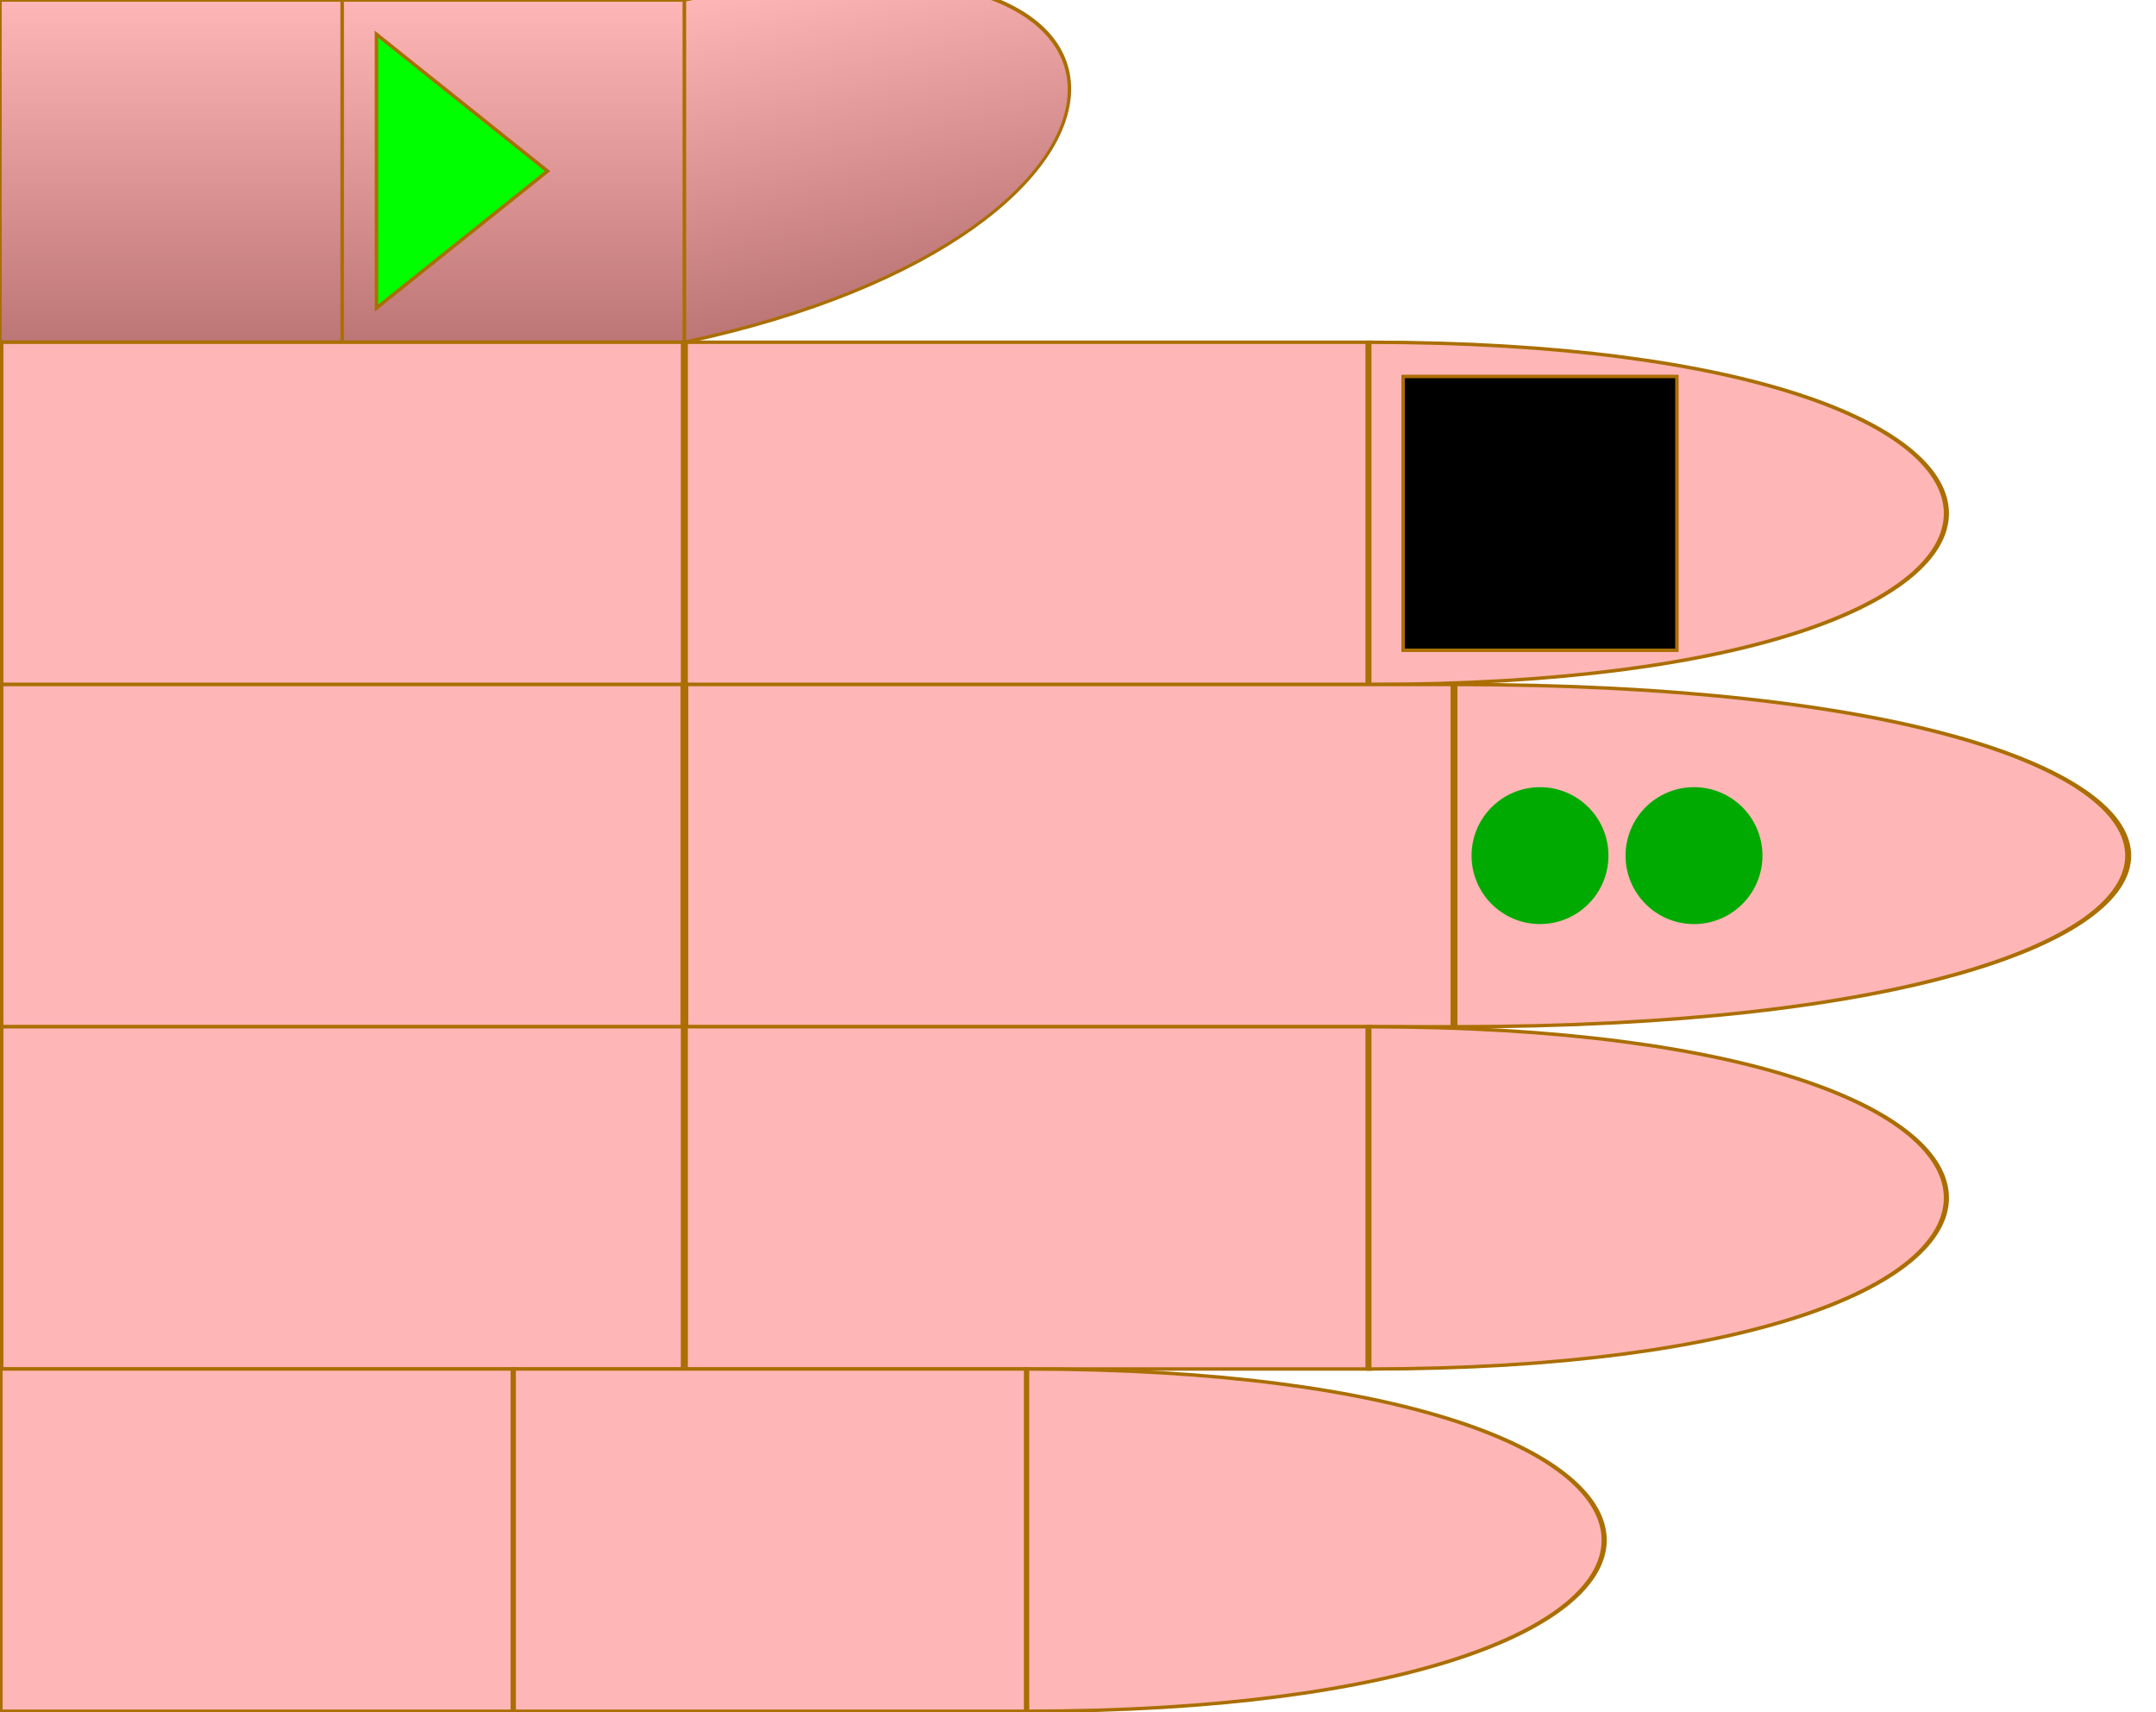
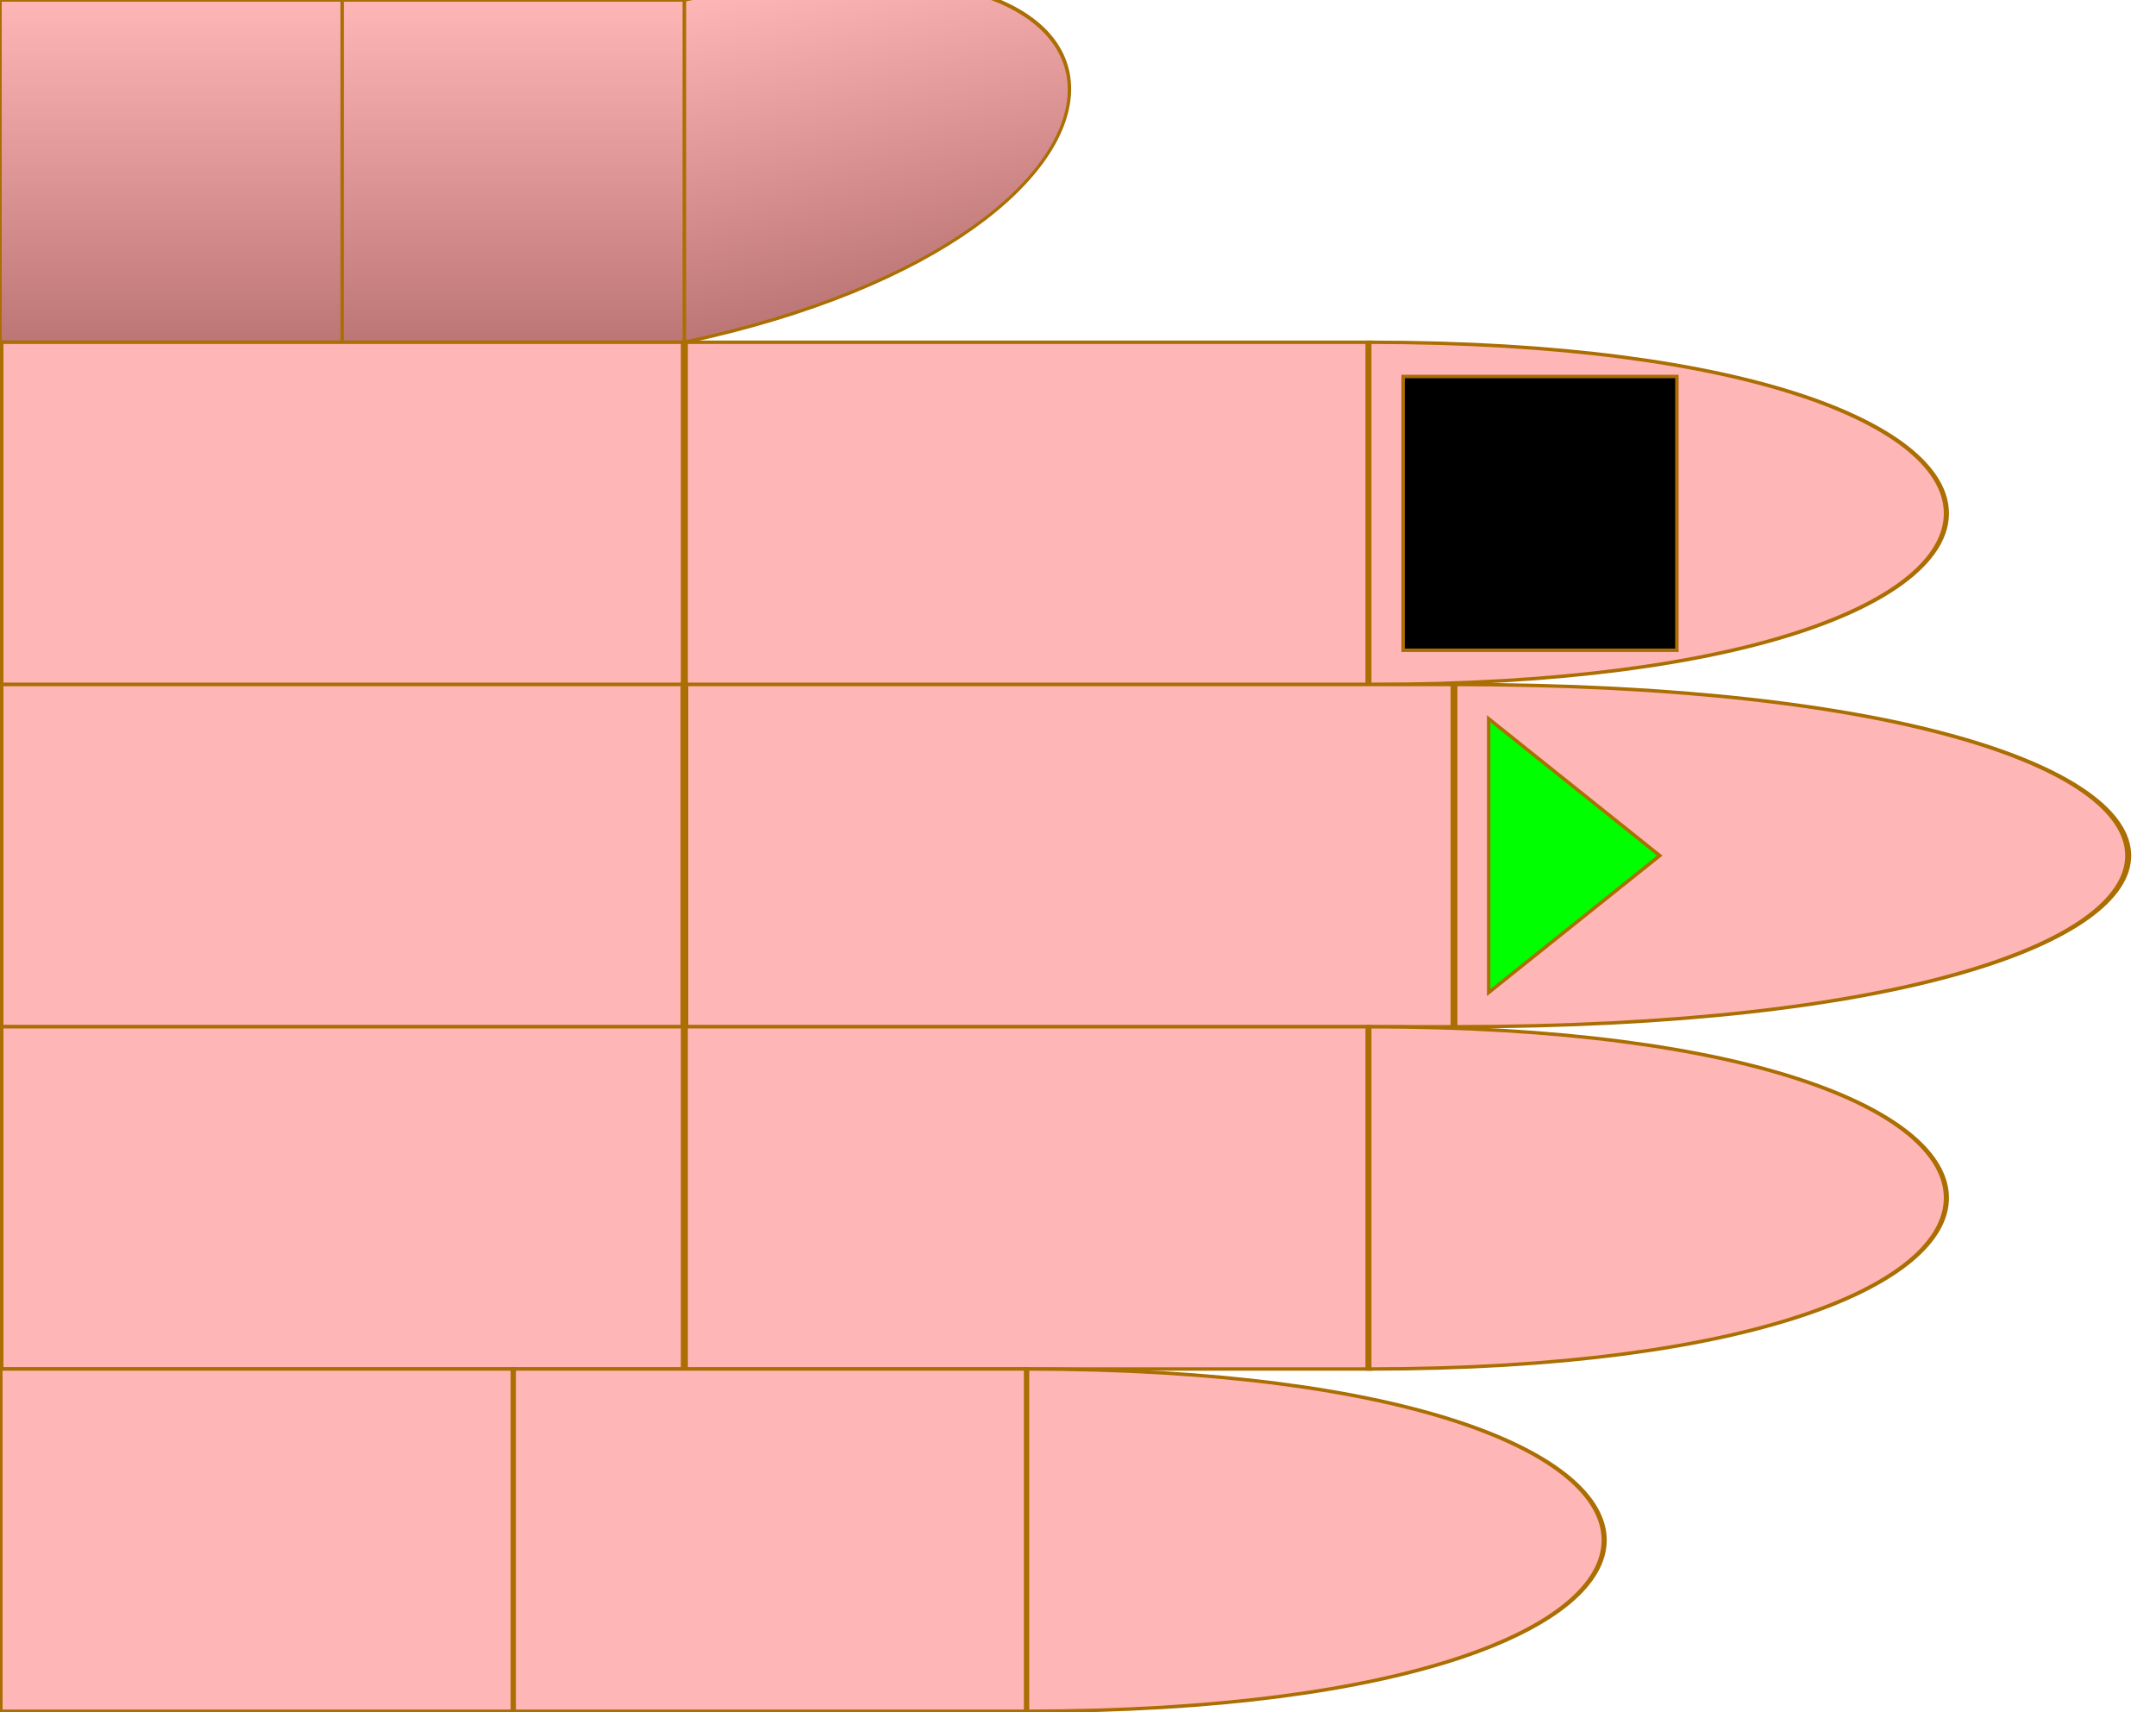
<svg xmlns="http://www.w3.org/2000/svg" id="chord-hand" viewBox="0 0 63 50" width="630" height="500">
  <style>
        #hand g use {
            stroke: #aa6e02 ;
            stroke-width: 0.1px;
        }
        #thumb {
            fill: url("#thumbGradient");
        }
        #index {
            fill: #ffb6b6ff;
        }
        #middle {
            fill: #ffb6b6ff;
        }
        #ring {
            fill: #ffb6b6ff;
        }
        #pinky {
            fill: #ffb6b6ff;
        }
    </style>
  <defs>
    <linearGradient id="thumbGradient" x1="1" x2="1" y1="0" y2="1">
      <stop offset="0%" stop-color="#ffb6b6ff" />
      <stop offset="100%" stop-color="#BD7676" />
    </linearGradient>
    <linearGradient id="fingerGradient" x1="1" x2="1" y1="0" y2="1">
      <stop offset="0%" stop-color="#BD7676" />
      <stop offset="50%" stop-color="#ffb6b6ff" />
      <stop offset="100%" stop-color="#BD7676" />
    </linearGradient>
    <radialGradient id="roundTipGradient" cx="50%" cy="50%" r="50%" fx="50%" fy="50%">
      <stop offset="0%" stop-color="#ffb6b6ff" />
      <stop offset="100%" stop-color="#BD7676" />
    </radialGradient>
    <path id="phalange" d="                 M 0 0                  L 10 0                 L 10 10                 L 0 10                 Z" stroke-width="useCurrent" stroke="useCurrent" />
    <path id="tip" d="                 M 0 0                  C 15 0, 15 10, 0 10                 L 0 10                 Z" stroke-width="useCurrent" stroke="useCurrent" />
    <circrle id="round-tip" cx="0" cy="5" r="5" fill="url('#roundTipGradient')" />
    <polygon id="start" points="1,1 6,5 1,9" fill="#0F0F" z-index="1010" />
    <rect id="start-stop" y="1" x="6" width="3" height="8" fill="#000F" z-index="1000" />
    <rect id="stop" y="1" width="8" height="8" fill="#000F" z-index="1000" />
    <circle id="dot" cx="3" cy="5" r="2" stroke="none" />
  </defs>
  <g id="hand" viewBox="0 0 63 50" x="0" y="0">
    <g id="thumb">
      <use id="me" href="#phalange" transform="translate(0,0)" />
      <use id="mf" href="#phalange" transform="translate(10,0)" />
      <use id="pf" href="#tip" transform="translate(20,0) scale(1,1) skewY(-12)" />
-       <use id="start" href="#start" x="10" />
    </g>
    <g id="index" transform="translate(0,10)">
      <use id="me" href="#phalange" transform="translate(0,0) scale(2,1)" />
      <use id="mf" href="#phalange" transform="translate(20,0) scale(2,1) " />
      <use id="pf" href="#tip" transform="translate(40,0) scale(1.5,1) " />
      <use id="stop" href="#stop" x="41" />
    </g>
    <g id="middle" transform="translate(0,20)">
      <use id="me" href="#phalange" transform="translate(0,0) scale(2,1) " />
      <use id="mf" href="#phalange" transform="translate(20,0) scale(2.25,1) " />
      <use id="pf" href="#tip" transform="translate(42.5,0) scale(1.75,1) " />
-       <use id="dot2" href="#dot" x="46.5" fill="#0A0F">2</use>
-       <use id="dot1" href="#dot" x="42" fill="#0A0F">
-       </use>
+       <use id="start" href="#start" x="42.5" />
    </g>
    <g id="ring" transform="translate(0,30)">
      <use id="me" href="#phalange" transform="translate(0,0) scale(2,1) " />
      <use id="mf" href="#phalange" transform="translate(20,0) scale(2,1) " />
      <use id="pf" href="#tip" transform="translate(40,0) scale(1.5,1) " />
    </g>
    <g id="pinky" transform="translate(0,40)">
      <use id="me" href="#phalange" transform="translate(0,0) scale(1.5,1) " />
      <use id="mf" href="#phalange" transform="translate(15,0) scale(1.5,1) " />
      <use id="pf" href="#tip" transform="translate(30,0) scale(1.5,1) " />
    </g>
  </g>
</svg>
